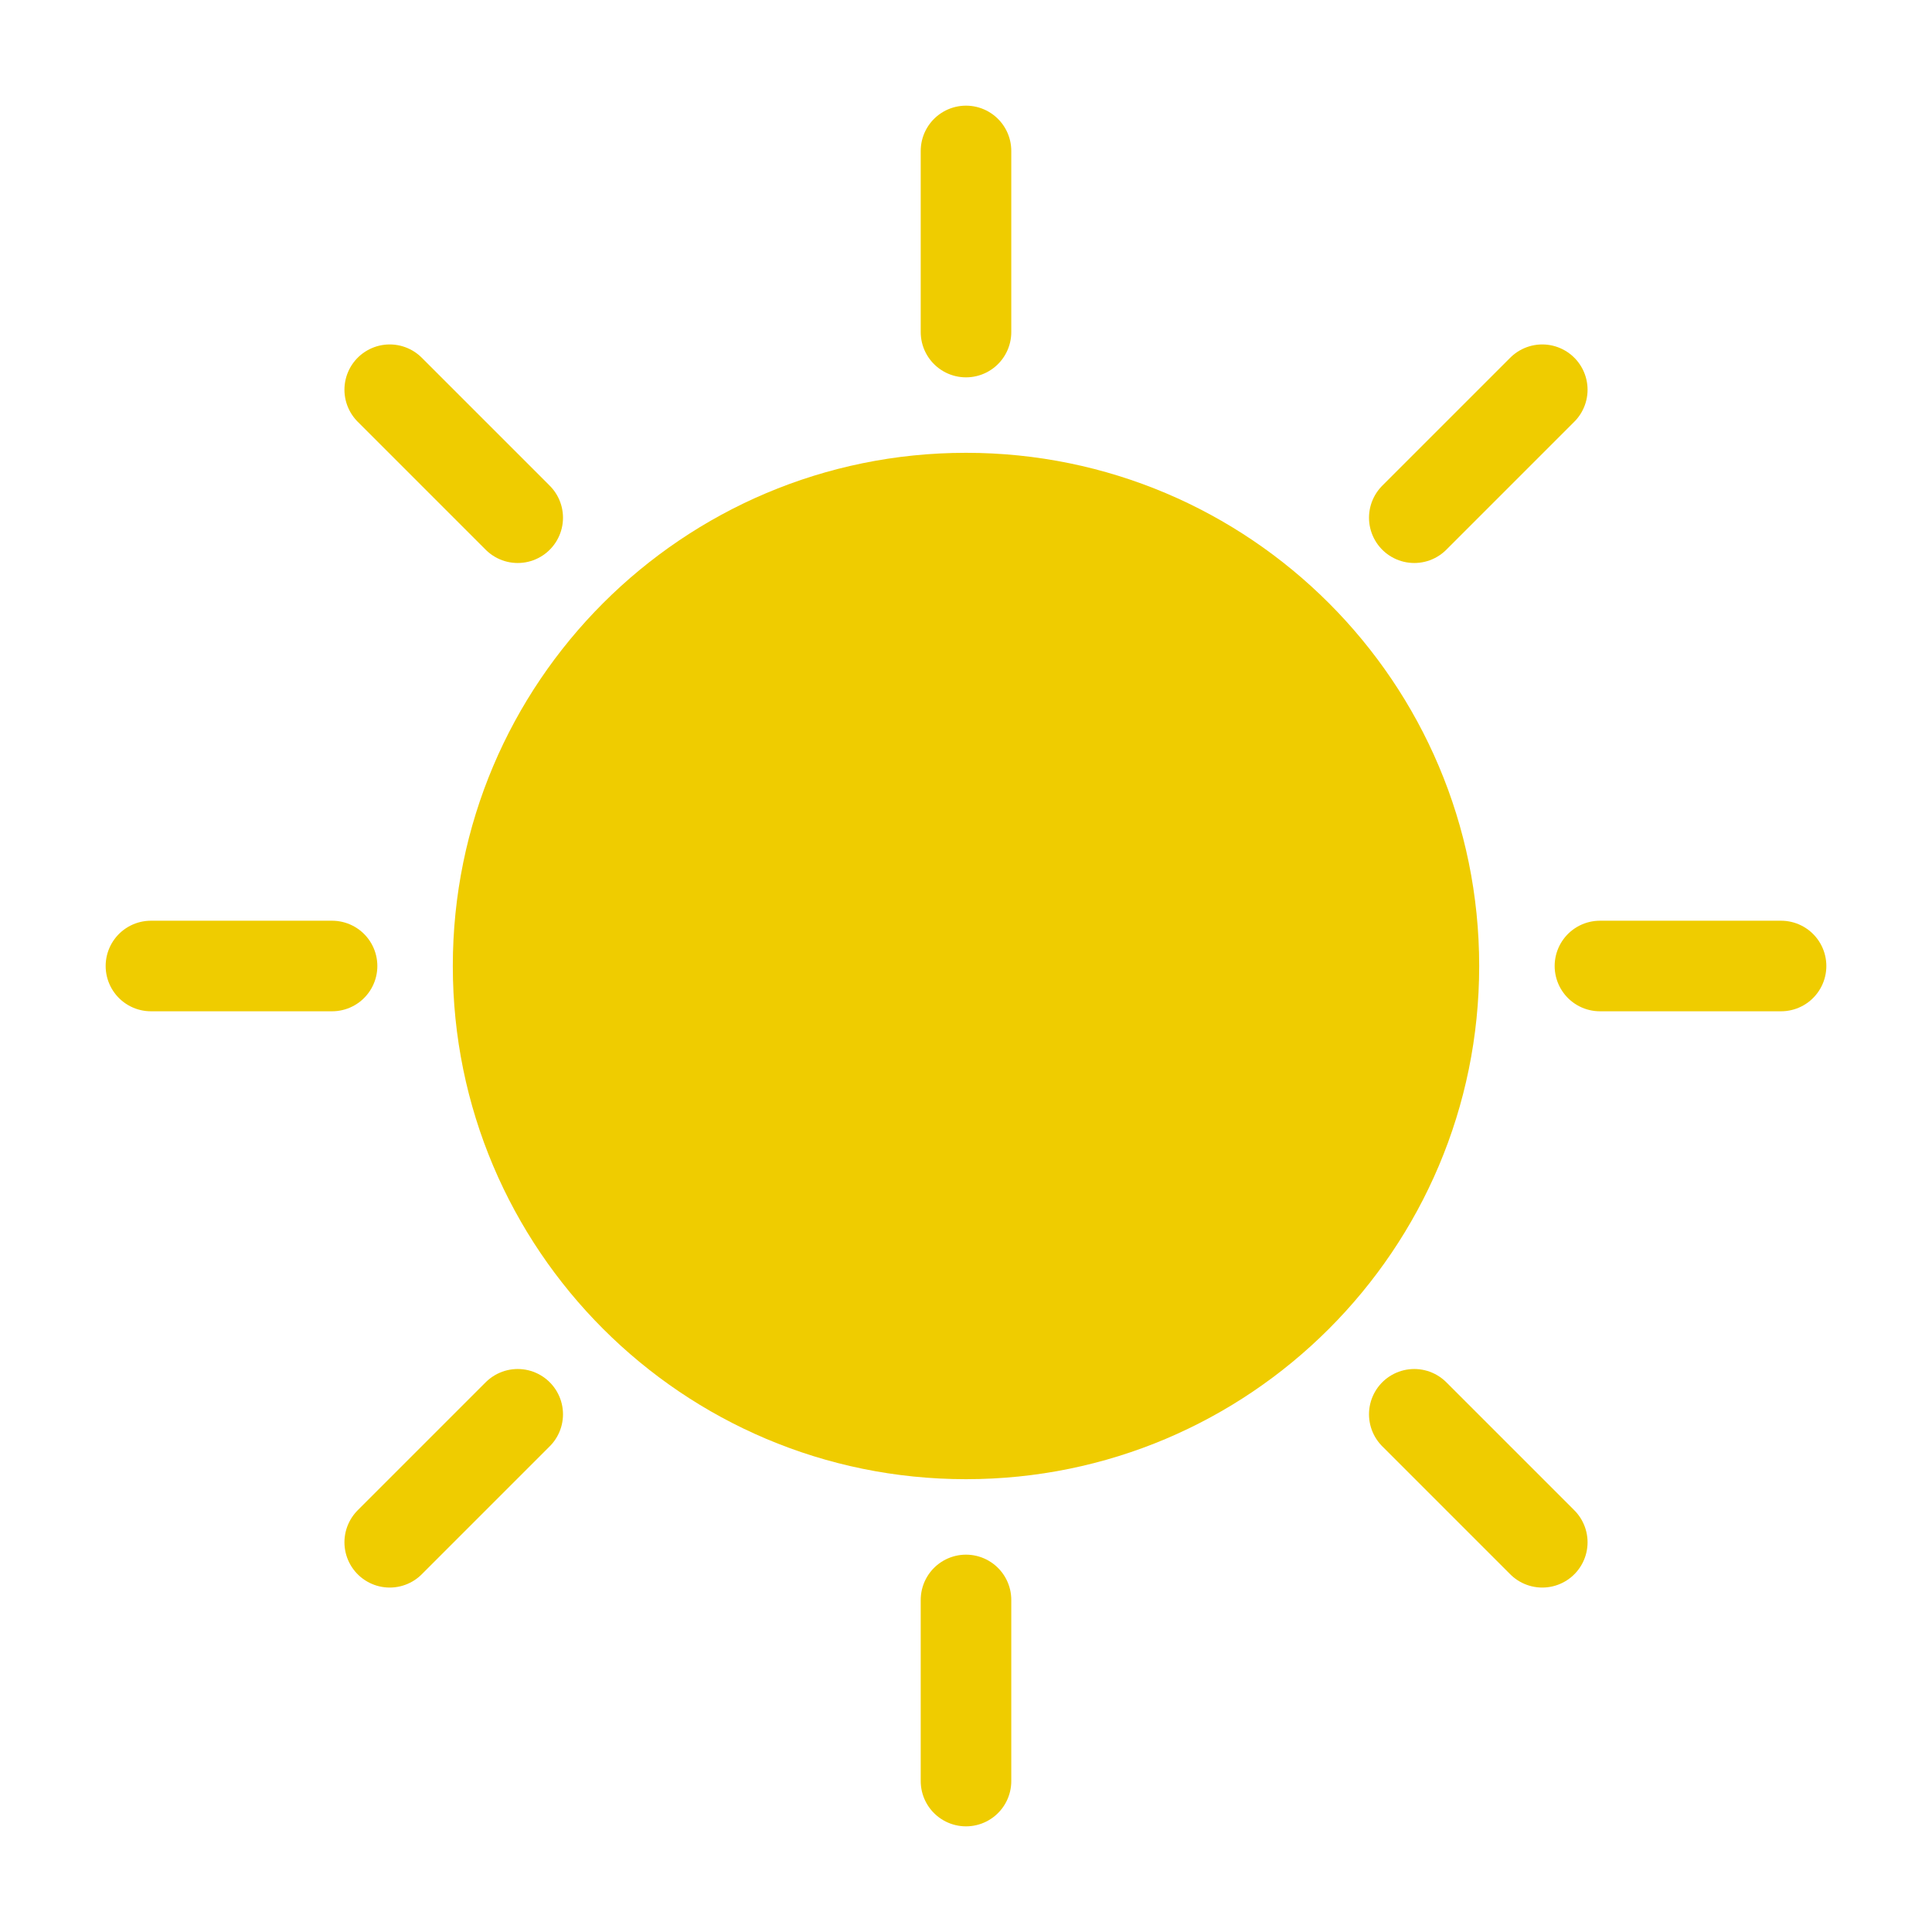
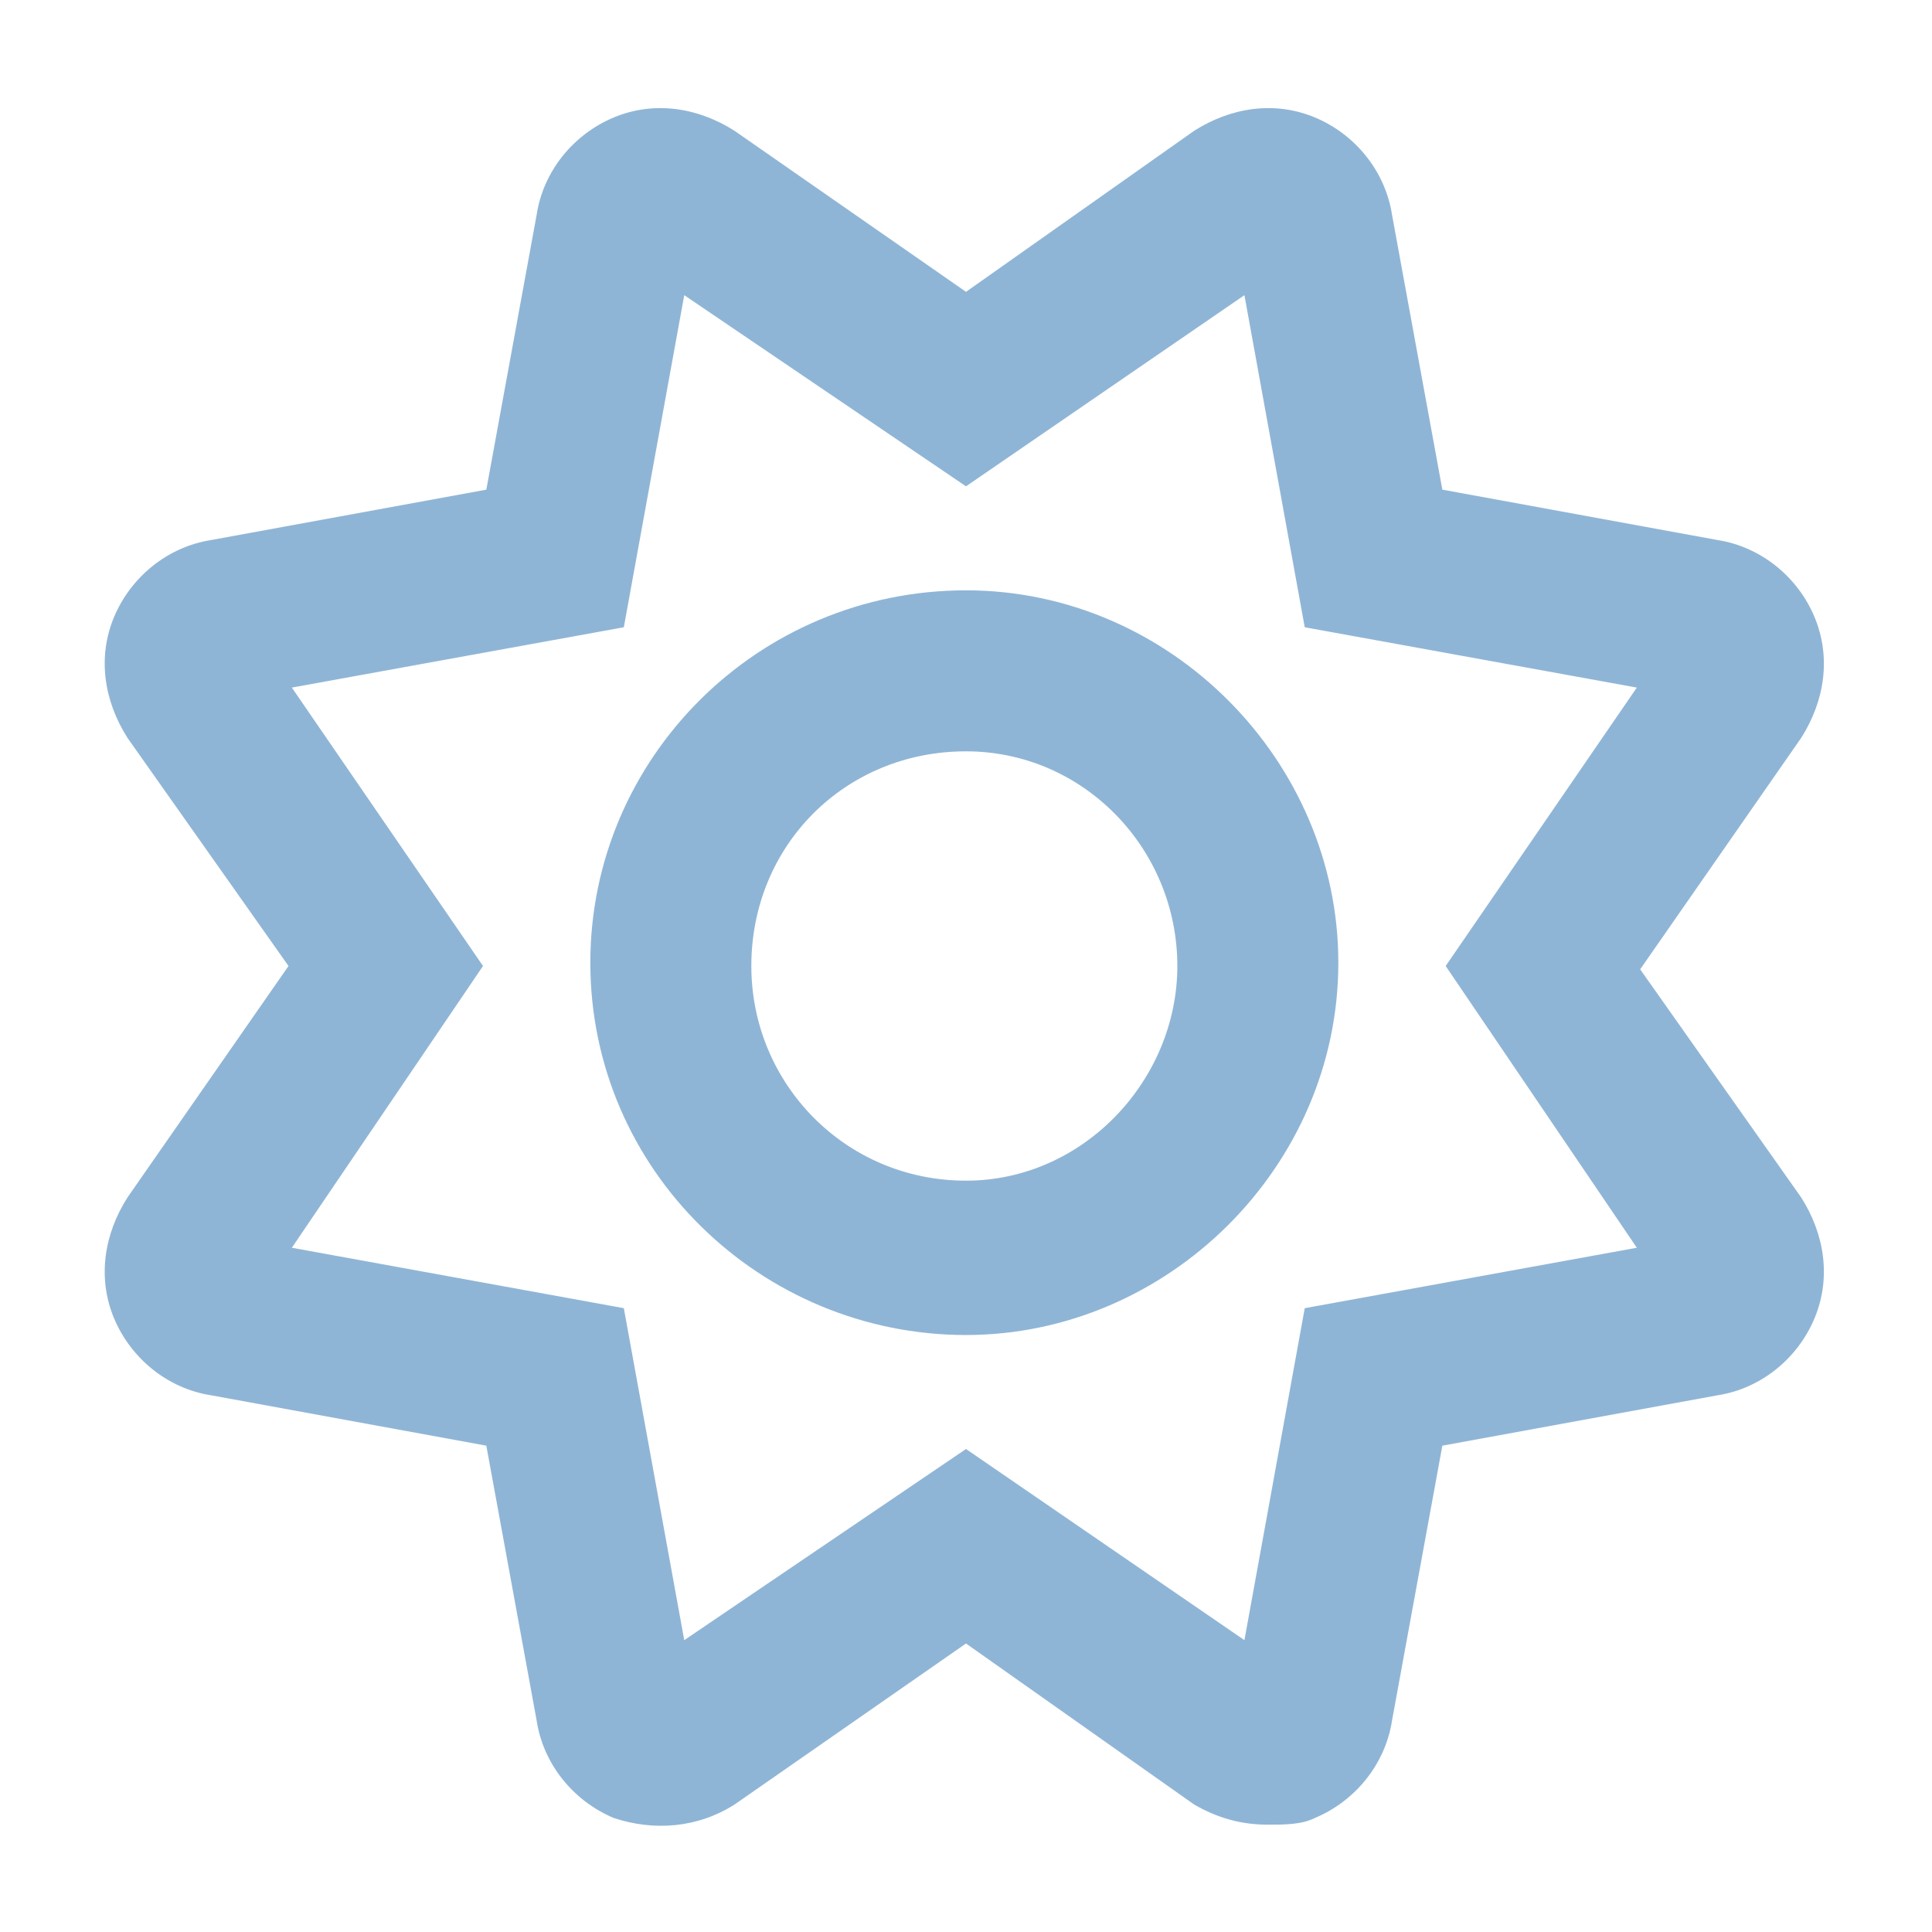
- <svg xmlns="http://www.w3.org/2000/svg" data-name="Layer 1" id="Layer_1" viewBox="0 0 64 64">
-   <defs>
-     <style>.cls-1{fill:#efcc00;}.cls-2{fill:none;stroke:#efcc00;stroke-linecap:round;stroke-miterlimit:10;stroke-width:3px;}</style>
-   </defs>
-   <circle class="cls-1" cx="32" cy="32" r="17" />
-   <line class="cls-2" x1="32" x2="32" y1="5" y2="11" />
-   <line class="cls-2" x1="32" x2="32" y1="53" y2="59" />
-   <line class="cls-2" x1="59" x2="53" y1="32" y2="32" />
-   <line class="cls-2" x1="11" x2="5" y1="32" y2="32" />
-   <line class="cls-2" x1="51.09" x2="46.85" y1="12.91" y2="17.15" />
-   <line class="cls-2" x1="17.15" x2="12.91" y1="46.85" y2="51.09" />
-   <line class="cls-2" x1="51.09" x2="46.85" y1="51.09" y2="46.85" />
-   <line class="cls-2" x1="17.15" x2="12.91" y1="17.15" y2="12.91" />
+ <svg xmlns="http://www.w3.org/2000/svg" width="18" height="18" viewBox="0 0 18 18" fill="none">
+   <path d="M16.781 11.156C17 11.5 17.062 11.906 16.906 12.281C16.75 12.656 16.406 12.938 16 13L13.438 13.469L12.969 16.031C12.906 16.438 12.625 16.781 12.25 16.938C12.125 17 11.969 17 11.812 17C11.562 17 11.344 16.938 11.125 16.812L9 15.312L6.844 16.812C6.5 17.031 6.094 17.062 5.719 16.938C5.344 16.781 5.062 16.438 5 16.031L4.531 13.469L1.969 13C1.562 12.938 1.219 12.656 1.062 12.281C0.906 11.906 0.969 11.5 1.188 11.156L2.688 9L1.188 6.875C0.969 6.531 0.906 6.125 1.062 5.75C1.219 5.375 1.562 5.094 1.969 5.031L4.531 4.562L5 2C5.062 1.594 5.344 1.25 5.719 1.094C6.094 0.938 6.5 1 6.844 1.219L9 2.719L11.125 1.219C11.469 1 11.875 0.938 12.25 1.094C12.625 1.25 12.906 1.594 12.969 2L13.438 4.562L16 5.031C16.406 5.094 16.75 5.375 16.906 5.75C17.062 6.125 17 6.531 16.781 6.875L15.281 9.031L16.781 11.156ZM15.25 11.625L13.469 9L15.25 6.406L12.156 5.844L11.594 2.75L9 4.531L6.375 2.75L5.812 5.844L2.719 6.406L4.5 9L2.719 11.625L5.812 12.188L6.375 15.281L9 13.5L11.594 15.281L12.156 12.188L15.25 11.625ZM9 5.5C10.906 5.5 12.469 7.094 12.469 8.969C12.469 10.875 10.875 12.438 9 12.438C7.094 12.438 5.5 10.906 5.5 8.969C5.5 7.062 7.062 5.5 9 5.5ZM9 11C10.094 11 10.969 10.062 10.969 9C10.969 7.906 10.094 7 9 7C7.875 7 7 7.875 7 9C7 10.094 7.875 11 9 11Z" fill="#8FB5D6" />
</svg>
